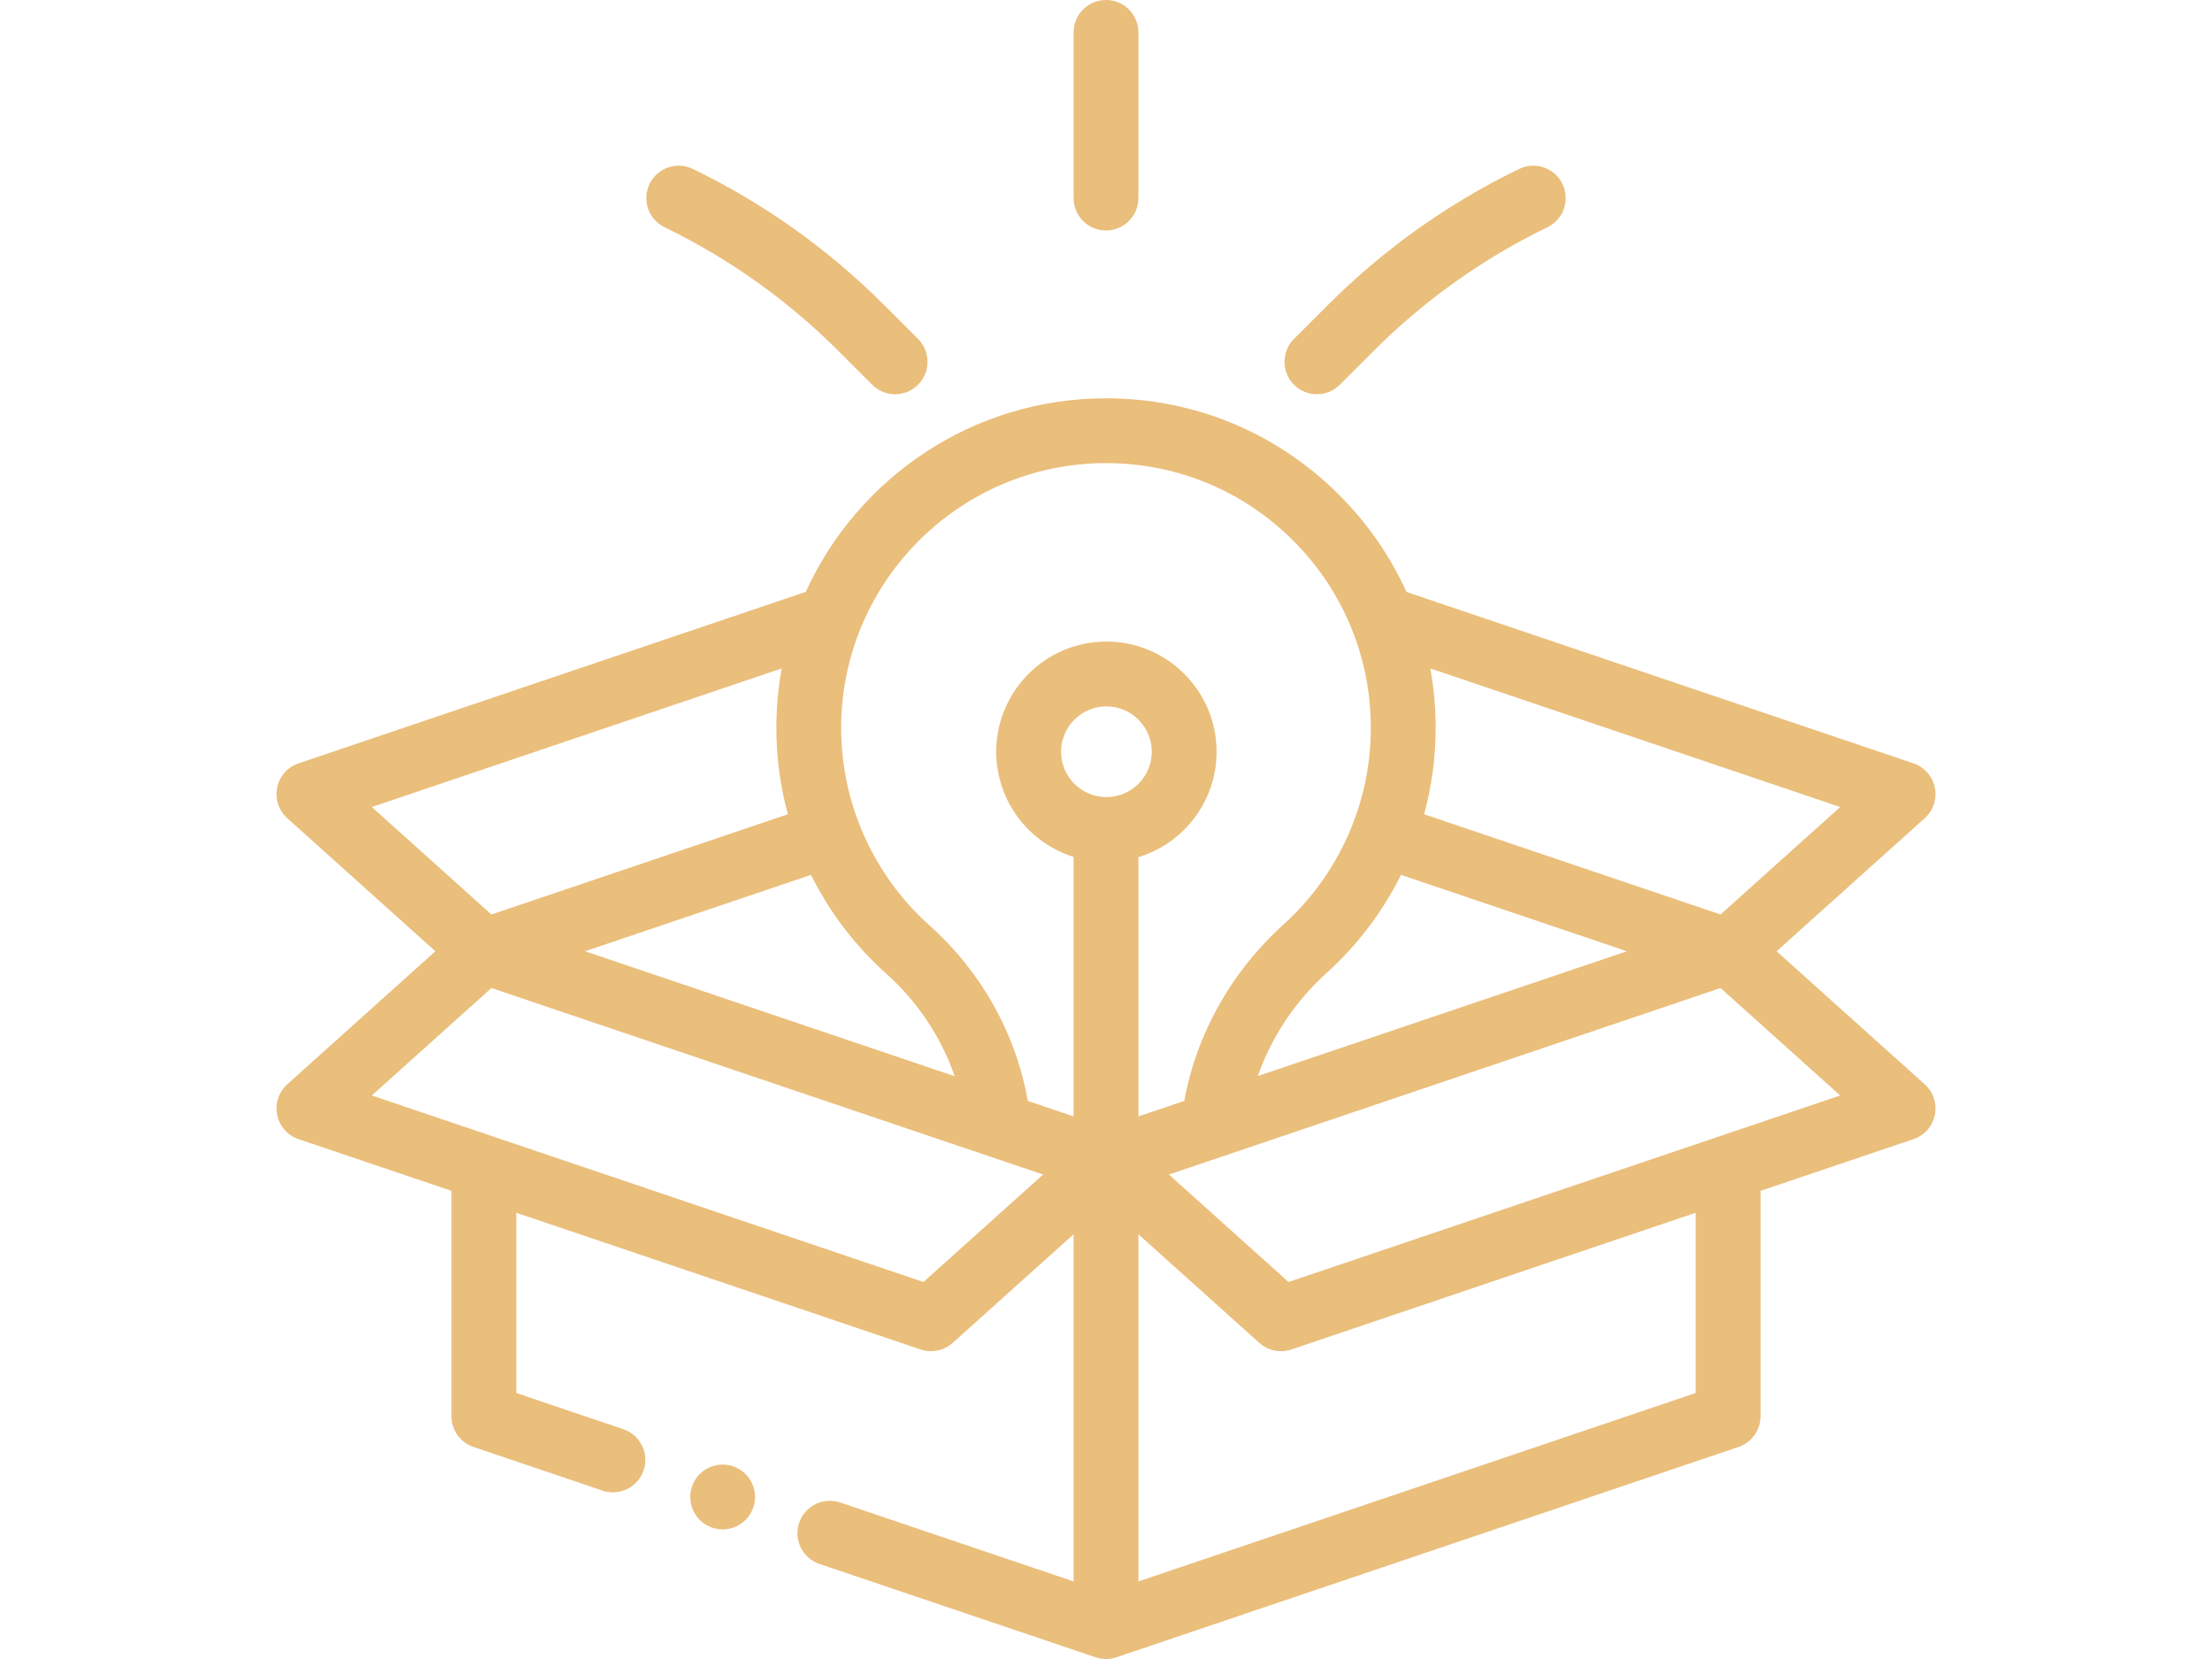
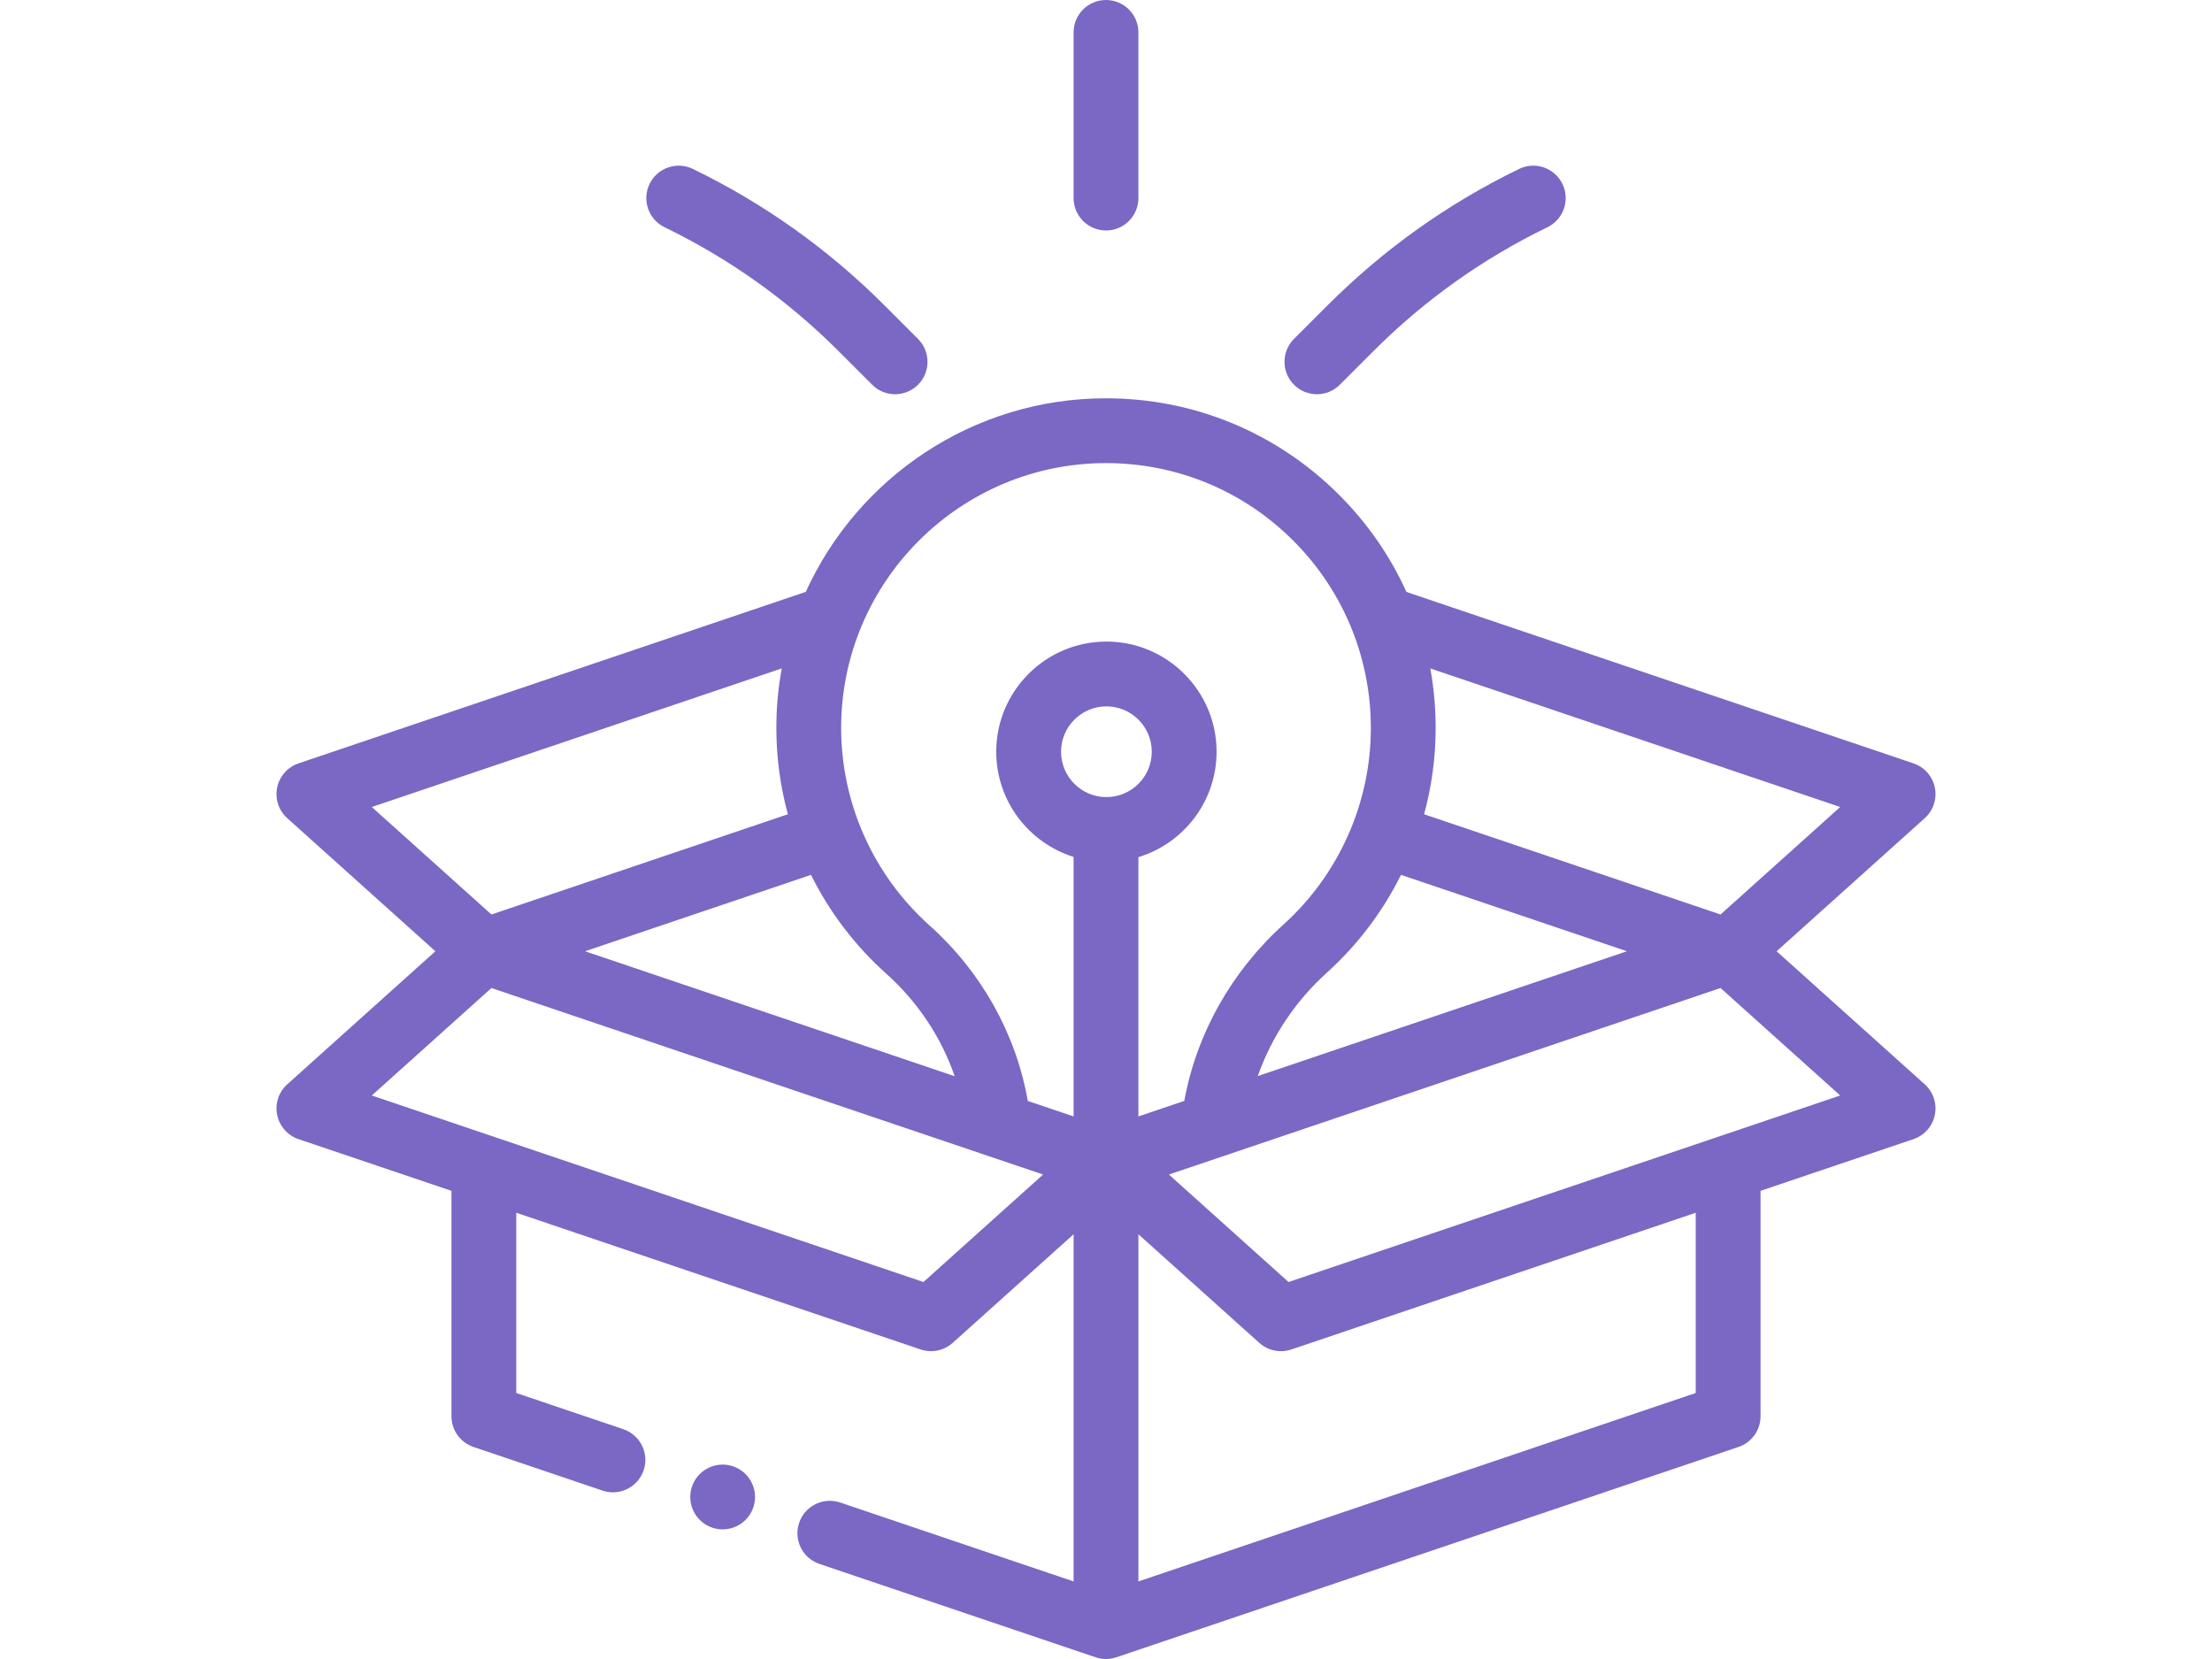
<svg xmlns="http://www.w3.org/2000/svg" version="1.1" id="Layer_1" x="0px" y="0px" width="1600px" height="1200px" viewBox="0 0 1600 1200" enable-background="new 0 0 1600 1200" xml:space="preserve">
  <g id="XMLID_1357_">
    <g id="XMLID_267_">
-       <path id="XMLID_268_" fill="hsla(36, 72%, 70%, 1)" d="M522.71,1059.373c-6.164,0-12.211,2.505-16.57,6.867    c-4.359,4.359-6.867,10.406-6.867,16.57s2.508,12.211,6.867,16.568c4.359,4.359,10.406,6.87,16.57,6.87s12.211-2.508,16.57-6.87    c4.359-4.357,6.867-10.404,6.867-16.568s-2.508-12.211-6.867-16.57C534.921,1061.881,528.874,1059.373,522.71,1059.373z" />
-       <path id="XMLID_291_" fill="hsla(36, 72%, 70%, 1)" d="M1392.224,784.327l-107.154-96.26l107.154-96.26c6.197-5.566,8.972-14.002,7.294-22.16    c-1.678-8.156-7.561-14.81-15.45-17.48l-366.733-123.989c-11.707-25.833-28.094-49.612-48.755-70.263    c-45.037-45.021-104.901-69.813-168.581-69.813c-0.028,0-0.059,0-0.087,0c-96.358,0.035-179.54,57.539-217.08,140.015    L215.933,552.17c-7.891,2.667-13.772,9.321-15.45,17.48c-1.678,8.159,1.099,16.594,7.294,22.16l107.154,96.26l-107.154,96.258    c-6.197,5.566-8.974,14.004-7.294,22.16s7.561,14.81,15.45,17.48l110.629,37.404v163.047c0,10.05,6.408,18.984,15.93,22.205    l93.358,31.566c2.491,0.839,5.02,1.24,7.509,1.24c9.773,0,18.898-6.164,22.2-15.938c4.146-12.262-2.435-25.563-14.698-29.712    l-77.426-26.177V877.217l292.492,98.89c2.454,0.83,4.987,1.233,7.505,1.233c5.698,0,11.297-2.079,15.666-6.002l87.462-78.567    v251.125l-168.815-57.077c-12.27-4.137-25.566,2.435-29.709,14.698c-4.146,12.262,2.435,25.563,14.698,29.712l199.76,67.537    c2.449,0.827,4.983,1.233,7.505,1.233c2.538,0,5.06-0.422,7.467-1.233c0.014-0.002,0.026,0.002,0.04-0.002l449.999-152.142    c9.523-3.22,15.93-12.155,15.93-22.205V861.369l110.632-37.404c7.891-2.669,13.772-9.323,15.45-17.48    C1401.195,798.329,1398.42,789.894,1392.224,784.327z M1013.392,632.814l163.427,55.251l-267.032,90.283    c9.93-28.244,27.047-54.08,50.013-74.822C982.15,683.335,1000.223,659.265,1013.392,632.814z M1331.07,583.731l-86.543,77.742    l-214.434-72.497c5.489-20.18,8.358-41.161,8.358-62.423c0-14.602-1.319-28.997-3.87-43.064L1331.07,583.731z M799.931,334.98    c0.026,0,0.047,0,0.07,0c51.159,0,99.26,19.919,135.44,56.088c18.623,18.616,32.904,40.404,42.417,64.13    c0.035,0.091,0.07,0.183,0.105,0.274c8.909,22.315,13.613,46.333,13.613,71.083c0,54.08-23.037,105.904-63.199,142.186    c-37.631,33.991-62.871,78.996-71.758,127.584l-33.183,11.217V619.998c32.688-9.94,56.548-40.355,56.548-76.249    c0-43.941-35.747-79.687-79.687-79.687c-43.94,0-79.687,35.747-79.687,79.687c0,35.677,23.569,65.951,55.952,76.076V807.54    l-33.138-11.203c-8.501-48.501-33.539-93.354-71.13-126.996c-40.589-36.321-63.869-88.366-63.869-142.786    C608.423,420.958,694.331,335.017,799.931,334.98z M800.297,576.561c-18.094,0-32.812-14.719-32.812-32.812    c0-18.094,14.719-32.812,32.812-32.812c18.094,0,32.812,14.719,32.812,32.812C833.109,561.843,818.39,576.561,800.297,576.561z     M641.037,704.277c22.861,20.459,39.823,46.094,49.502,74.182l-267.358-90.391l163.418-55.249    C599.93,659.591,618.291,683.921,641.037,704.277z M565.458,483.477c-2.562,13.978-3.909,28.373-3.909,43.08    c0,21.272,2.862,42.251,8.346,62.426l-214.422,72.492l-86.543-77.742L565.458,483.477z M667.966,927.315L268.93,792.402    l86.543-77.744L754.509,849.57L667.966,927.315z M1226.561,1007.602l-403.124,136.291V892.77l87.462,78.572    c4.366,3.923,9.968,6.002,15.666,6.002c2.515,0,5.048-0.406,7.505-1.233l292.492-98.892V1007.602z M932.034,927.315    l-86.543-77.744l399.037-134.913l86.543,77.744L932.034,927.315z" />
-       <path id="XMLID_507_" fill="hsla(36, 72%, 70%, 1)" d="M952.551,285.156c5.998,0,11.998-2.29,16.573-6.865l24.478-24.476    c36.703-36.703,78.991-66.797,125.69-89.449c11.646-5.648,16.507-19.671,10.859-31.317s-19.669-16.509-31.317-10.859    c-51.415,24.937-97.973,58.071-138.379,98.479l-24.476,24.476c-9.152,9.152-9.155,23.993,0,33.145    C940.556,282.869,946.553,285.156,952.551,285.156z" />
-       <path id="XMLID_508_" fill="hsla(36, 72%, 70%, 1)" d="M480.706,164.367c46.701,22.652,88.99,52.746,125.693,89.449l24.476,24.476    c4.577,4.577,10.575,6.865,16.573,6.865s11.998-2.29,16.573-6.865c9.152-9.152,9.152-23.993,0-33.145l-24.476-24.476    c-40.409-40.409-86.965-73.54-138.379-98.479c-11.646-5.648-25.666-0.785-31.317,10.859    C464.199,144.698,469.06,158.718,480.706,164.367z" />
-       <path id="XMLID_509_" fill="hsla(36, 72%, 70%, 1)" d="M799.999,166.718c12.945,0,23.437-10.493,23.437-23.437V23.437    C823.436,10.493,812.943,0,799.999,0s-23.437,10.493-23.437,23.437v119.84C776.561,156.225,787.054,166.718,799.999,166.718z" />
+       <path id="XMLID_268_" fill="rgb(123, 103, 196)" d="M522.71,1059.373c-6.164,0-12.211,2.505-16.57,6.867    c-4.359,4.359-6.867,10.406-6.867,16.57s2.508,12.211,6.867,16.568c4.359,4.359,10.406,6.87,16.57,6.87s12.211-2.508,16.57-6.87    c4.359-4.357,6.867-10.404,6.867-16.568s-2.508-12.211-6.867-16.57C534.921,1061.881,528.874,1059.373,522.71,1059.373z" />
+       <path id="XMLID_291_" fill="rgb(123, 103, 196)" d="M1392.224,784.327l-107.154-96.26l107.154-96.26c6.197-5.566,8.972-14.002,7.294-22.16    c-1.678-8.156-7.561-14.81-15.45-17.48l-366.733-123.989c-11.707-25.833-28.094-49.612-48.755-70.263    c-45.037-45.021-104.901-69.813-168.581-69.813c-0.028,0-0.059,0-0.087,0c-96.358,0.035-179.54,57.539-217.08,140.015    L215.933,552.17c-7.891,2.667-13.772,9.321-15.45,17.48c-1.678,8.159,1.099,16.594,7.294,22.16l107.154,96.26l-107.154,96.258    c-6.197,5.566-8.974,14.004-7.294,22.16s7.561,14.81,15.45,17.48l110.629,37.404v163.047c0,10.05,6.408,18.984,15.93,22.205    l93.358,31.566c2.491,0.839,5.02,1.24,7.509,1.24c9.773,0,18.898-6.164,22.2-15.938c4.146-12.262-2.435-25.563-14.698-29.712    l-77.426-26.177V877.217l292.492,98.89c2.454,0.83,4.987,1.233,7.505,1.233c5.698,0,11.297-2.079,15.666-6.002l87.462-78.567    v251.125l-168.815-57.077c-12.27-4.137-25.566,2.435-29.709,14.698c-4.146,12.262,2.435,25.563,14.698,29.712l199.76,67.537    c2.449,0.827,4.983,1.233,7.505,1.233c2.538,0,5.06-0.422,7.467-1.233c0.014-0.002,0.026,0.002,0.04-0.002l449.999-152.142    c9.523-3.22,15.93-12.155,15.93-22.205V861.369l110.632-37.404c7.891-2.669,13.772-9.323,15.45-17.48    C1401.195,798.329,1398.42,789.894,1392.224,784.327z M1013.392,632.814l163.427,55.251l-267.032,90.283    c9.93-28.244,27.047-54.08,50.013-74.822C982.15,683.335,1000.223,659.265,1013.392,632.814z M1331.07,583.731l-86.543,77.742    l-214.434-72.497c5.489-20.18,8.358-41.161,8.358-62.423c0-14.602-1.319-28.997-3.87-43.064L1331.07,583.731z M799.931,334.98    c0.026,0,0.047,0,0.07,0c51.159,0,99.26,19.919,135.44,56.088c18.623,18.616,32.904,40.404,42.417,64.13    c0.035,0.091,0.07,0.183,0.105,0.274c8.909,22.315,13.613,46.333,13.613,71.083c0,54.08-23.037,105.904-63.199,142.186    c-37.631,33.991-62.871,78.996-71.758,127.584l-33.183,11.217V619.998c32.688-9.94,56.548-40.355,56.548-76.249    c0-43.941-35.747-79.687-79.687-79.687c-43.94,0-79.687,35.747-79.687,79.687c0,35.677,23.569,65.951,55.952,76.076V807.54    l-33.138-11.203c-8.501-48.501-33.539-93.354-71.13-126.996c-40.589-36.321-63.869-88.366-63.869-142.786    C608.423,420.958,694.331,335.017,799.931,334.98z M800.297,576.561c-18.094,0-32.812-14.719-32.812-32.812    c0-18.094,14.719-32.812,32.812-32.812c18.094,0,32.812,14.719,32.812,32.812C833.109,561.843,818.39,576.561,800.297,576.561z     M641.037,704.277c22.861,20.459,39.823,46.094,49.502,74.182l-267.358-90.391l163.418-55.249    C599.93,659.591,618.291,683.921,641.037,704.277z M565.458,483.477c-2.562,13.978-3.909,28.373-3.909,43.08    c0,21.272,2.862,42.251,8.346,62.426l-214.422,72.492l-86.543-77.742L565.458,483.477z M667.966,927.315L268.93,792.402    l86.543-77.744L754.509,849.57L667.966,927.315z M1226.561,1007.602l-403.124,136.291V892.77l87.462,78.572    c4.366,3.923,9.968,6.002,15.666,6.002c2.515,0,5.048-0.406,7.505-1.233l292.492-98.892V1007.602z M932.034,927.315    l-86.543-77.744l399.037-134.913l86.543,77.744L932.034,927.315z" />
+       <path id="XMLID_507_" fill="rgb(123, 103, 196)" d="M952.551,285.156c5.998,0,11.998-2.29,16.573-6.865l24.478-24.476    c36.703-36.703,78.991-66.797,125.69-89.449c11.646-5.648,16.507-19.671,10.859-31.317s-19.669-16.509-31.317-10.859    c-51.415,24.937-97.973,58.071-138.379,98.479l-24.476,24.476c-9.152,9.152-9.155,23.993,0,33.145    C940.556,282.869,946.553,285.156,952.551,285.156z" />
+       <path id="XMLID_508_" fill="rgb(123, 103, 196)" d="M480.706,164.367c46.701,22.652,88.99,52.746,125.693,89.449l24.476,24.476    c4.577,4.577,10.575,6.865,16.573,6.865s11.998-2.29,16.573-6.865c9.152-9.152,9.152-23.993,0-33.145l-24.476-24.476    c-40.409-40.409-86.965-73.54-138.379-98.479c-11.646-5.648-25.666-0.785-31.317,10.859    C464.199,144.698,469.06,158.718,480.706,164.367z" />
+       <path id="XMLID_509_" fill="rgb(123, 103, 196)" d="M799.999,166.718c12.945,0,23.437-10.493,23.437-23.437V23.437    C823.436,10.493,812.943,0,799.999,0s-23.437,10.493-23.437,23.437v119.84C776.561,156.225,787.054,166.718,799.999,166.718z" />
    </g>
  </g>
</svg>
